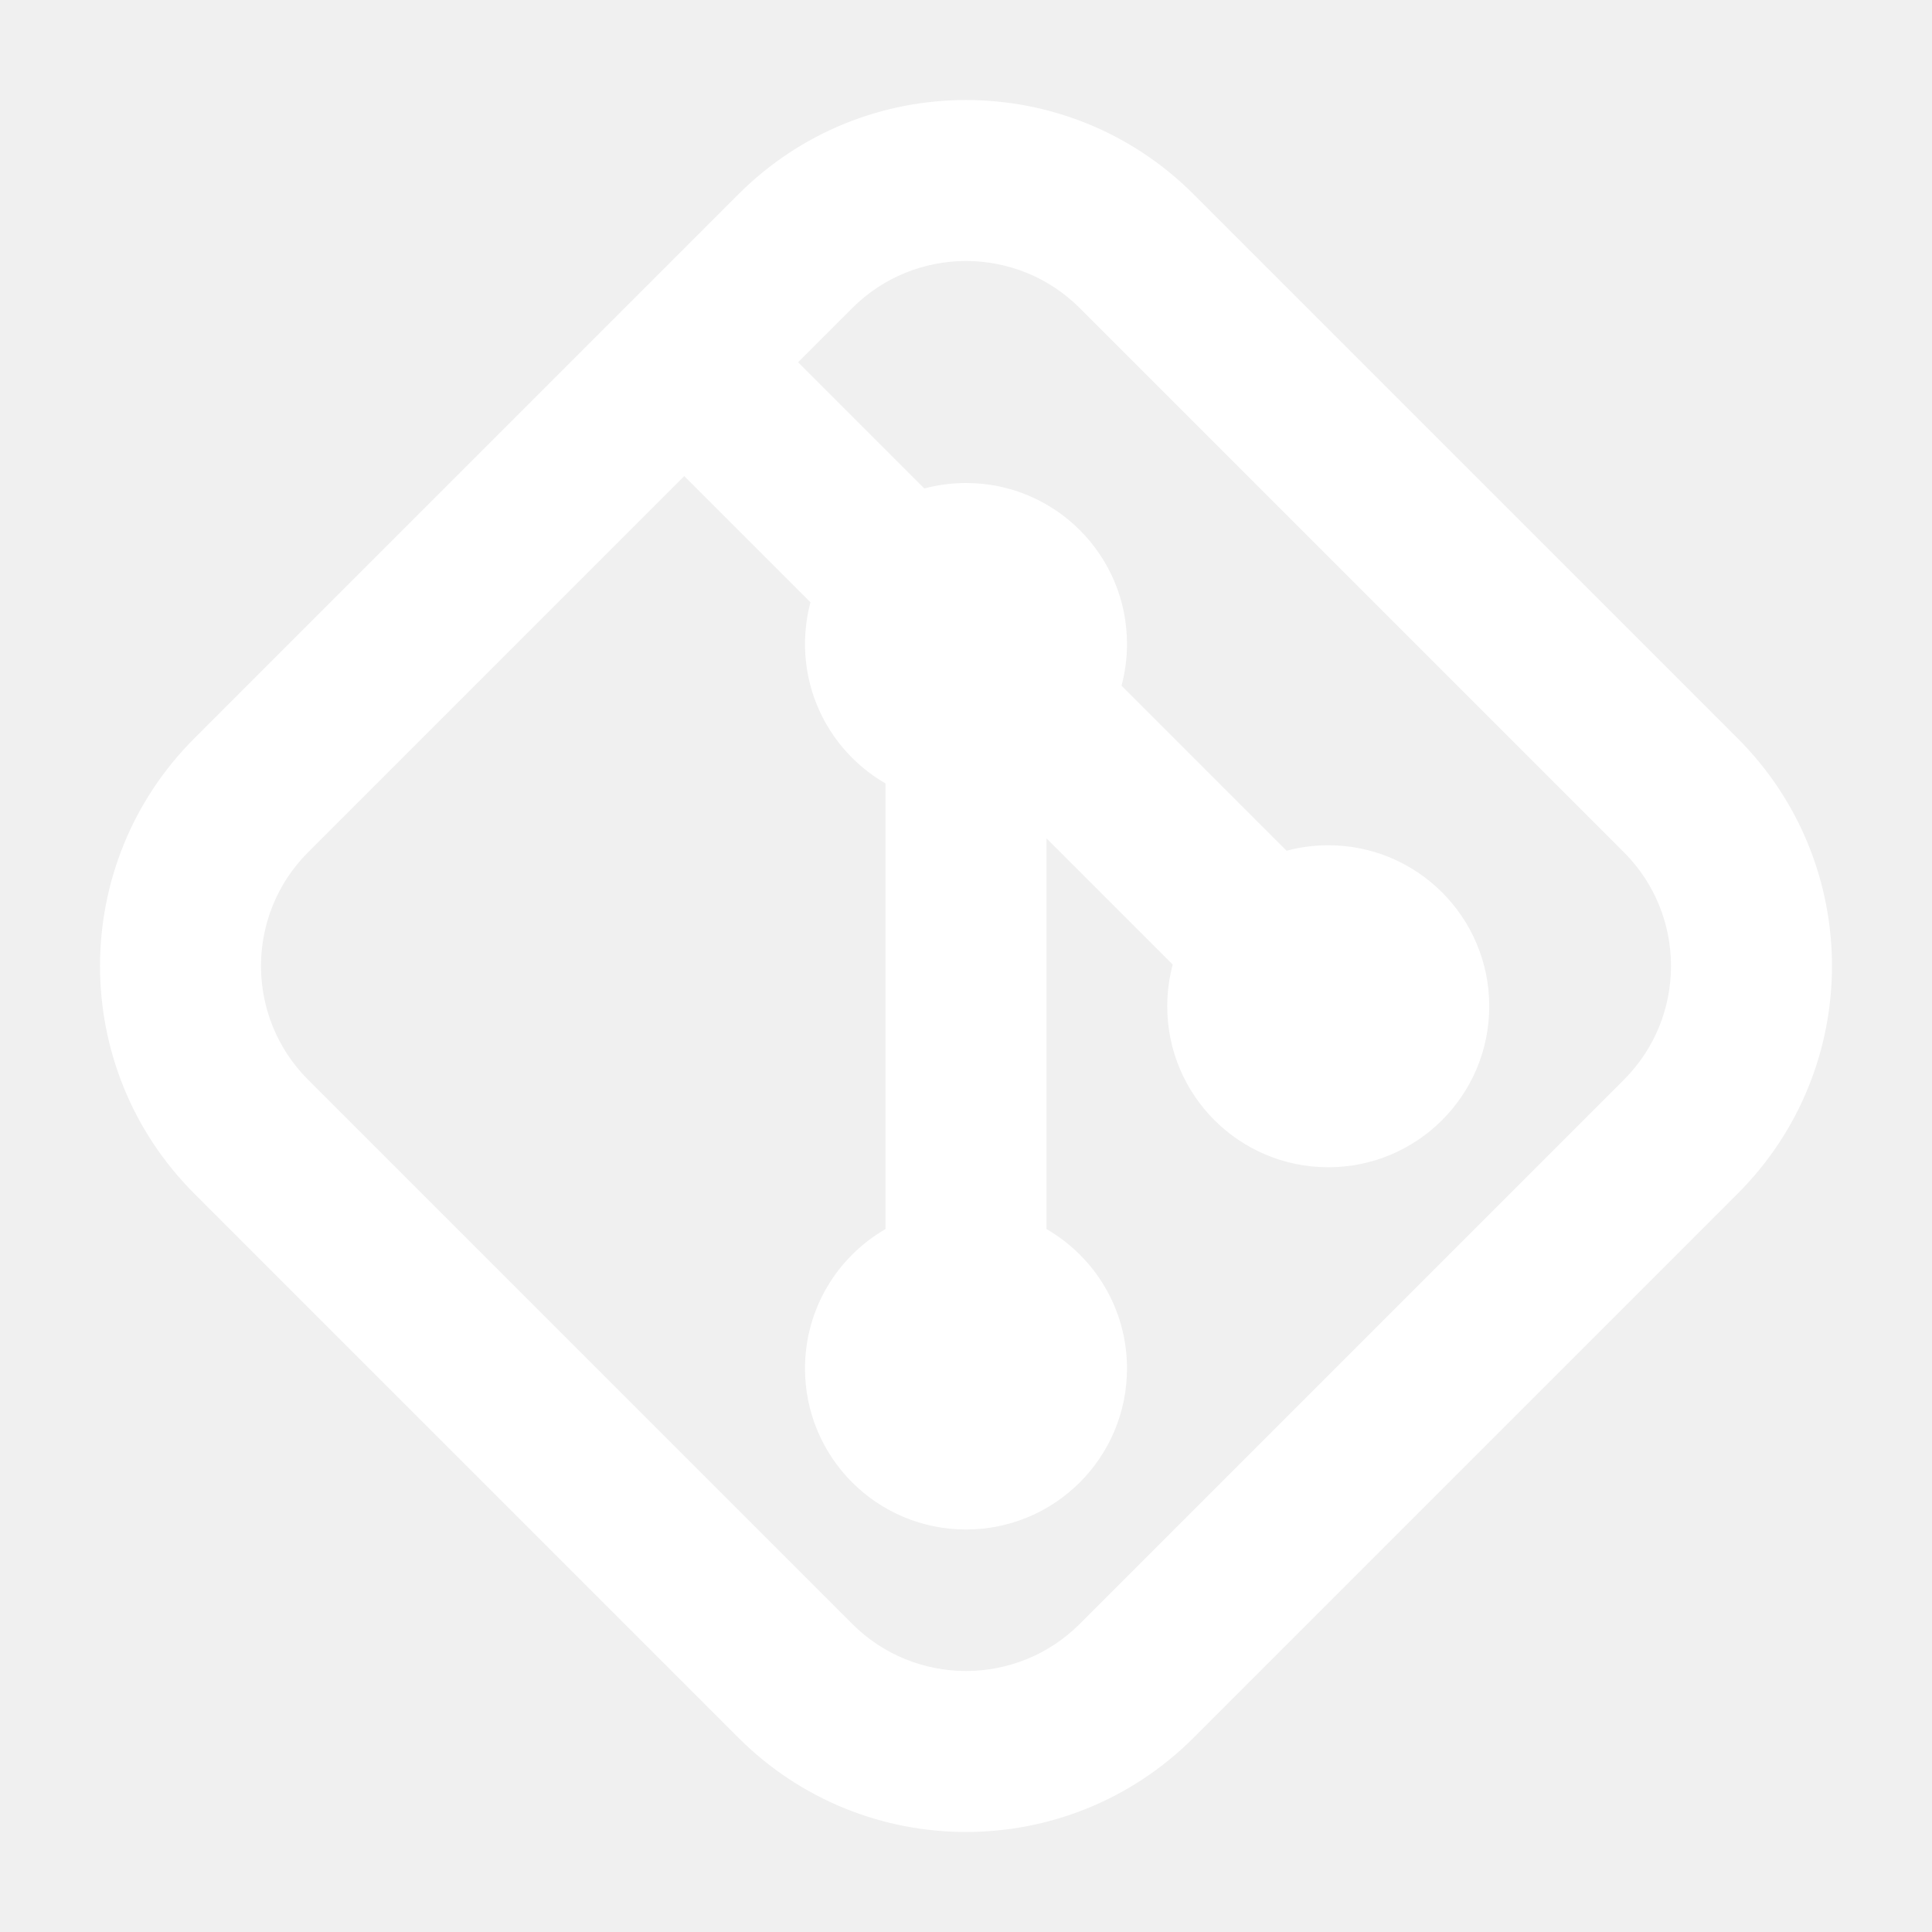
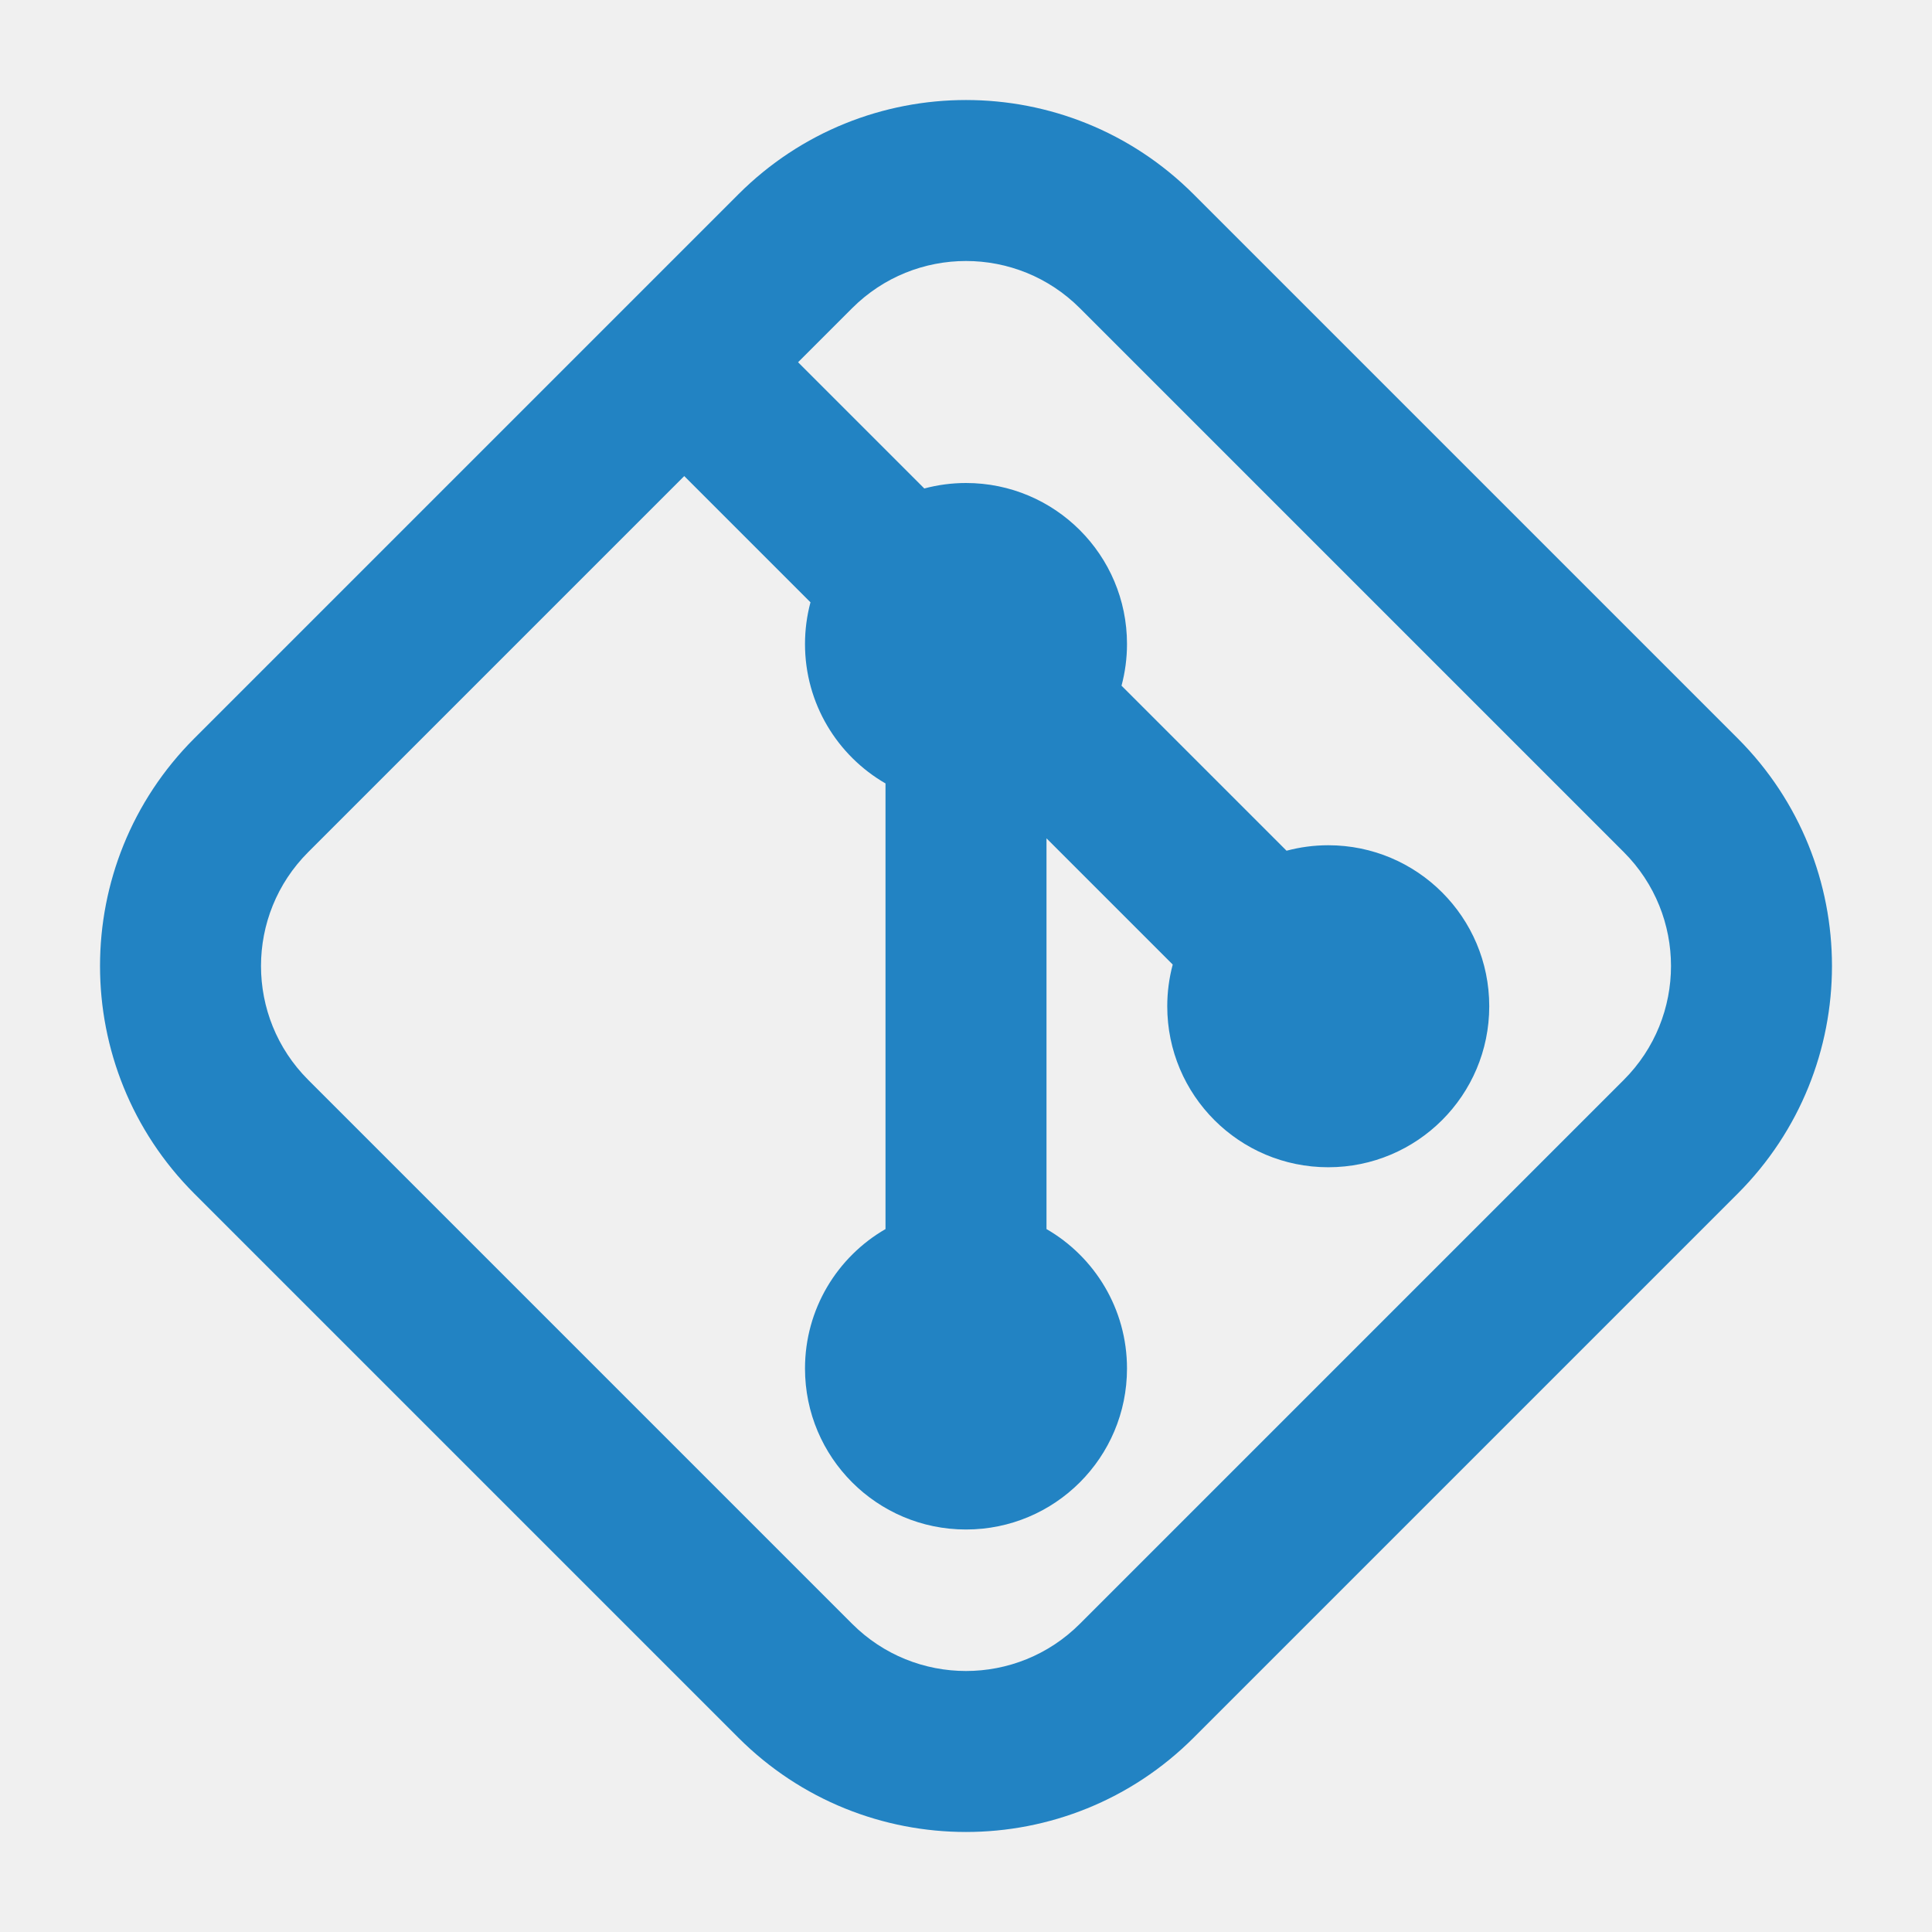
<svg xmlns="http://www.w3.org/2000/svg" width="800px" height="800px" viewBox="0 0 24 24" fill="none">
-   <path fill-rule="evenodd" clip-rule="evenodd" d="M13.414 3.828C12.633 3.047 11.367 3.047 10.586 3.828L9.914 4.5L11.482 6.068C11.647 6.024 11.821 6 12 6C13.105 6 14 6.895 14 8C14 8.179 13.976 8.353 13.932 8.518L15.982 10.568C16.147 10.524 16.321 10.5 16.5 10.5C17.605 10.5 18.5 11.395 18.5 12.5C18.5 13.605 17.605 14.5 16.5 14.5C15.395 14.5 14.5 13.605 14.5 12.5C14.5 12.321 14.524 12.147 14.568 11.982L13 10.414V15.268C13.598 15.613 14 16.26 14 17C14 18.105 13.105 19 12 19C10.895 19 10 18.105 10 17C10 16.26 10.402 15.613 11 15.268V9.732C10.402 9.387 10 8.74 10 8C10 7.821 10.024 7.647 10.068 7.482L8.5 5.914L3.828 10.586C3.047 11.367 3.047 12.633 3.828 13.414L10.586 20.172C11.367 20.953 12.633 20.953 13.414 20.172L20.172 13.414C20.953 12.633 20.953 11.367 20.172 10.586L13.414 3.828ZM9.172 2.414C10.734 0.852 13.266 0.852 14.828 2.414L21.586 9.172C23.148 10.734 23.148 13.266 21.586 14.828L14.828 21.586C13.266 23.148 10.734 23.148 9.172 21.586L2.414 14.828C0.852 13.266 0.852 10.734 2.414 9.172L9.172 2.414Z" fill="#fff" />
+   <path fill-rule="evenodd" clip-rule="evenodd" d="M13.414 3.828C12.633 3.047 11.367 3.047 10.586 3.828L9.914 4.5L11.482 6.068C11.647 6.024 11.821 6 12 6C13.105 6 14 6.895 14 8C14 8.179 13.976 8.353 13.932 8.518L15.982 10.568C16.147 10.524 16.321 10.5 16.5 10.5C17.605 10.5 18.5 11.395 18.5 12.5C18.5 13.605 17.605 14.5 16.5 14.5C15.395 14.5 14.5 13.605 14.5 12.5C14.5 12.321 14.524 12.147 14.568 11.982L13 10.414V15.268C13.598 15.613 14 16.26 14 17C14 18.105 13.105 19 12 19C10.895 19 10 18.105 10 17C10 16.26 10.402 15.613 11 15.268V9.732C10.402 9.387 10 8.74 10 8C10 7.821 10.024 7.647 10.068 7.482L8.5 5.914L3.828 10.586C3.047 11.367 3.047 12.633 3.828 13.414L10.586 20.172C11.367 20.953 12.633 20.953 13.414 20.172L20.172 13.414C20.953 12.633 20.953 11.367 20.172 10.586L13.414 3.828ZM9.172 2.414C10.734 0.852 13.266 0.852 14.828 2.414L21.586 9.172C23.148 10.734 23.148 13.266 21.586 14.828L14.828 21.586C13.266 23.148 10.734 23.148 9.172 21.586L2.414 14.828C0.852 13.266 0.852 10.734 2.414 9.172L9.172 2.414Z" fill="hsl(204, 70%, 45%)" />
</svg>
